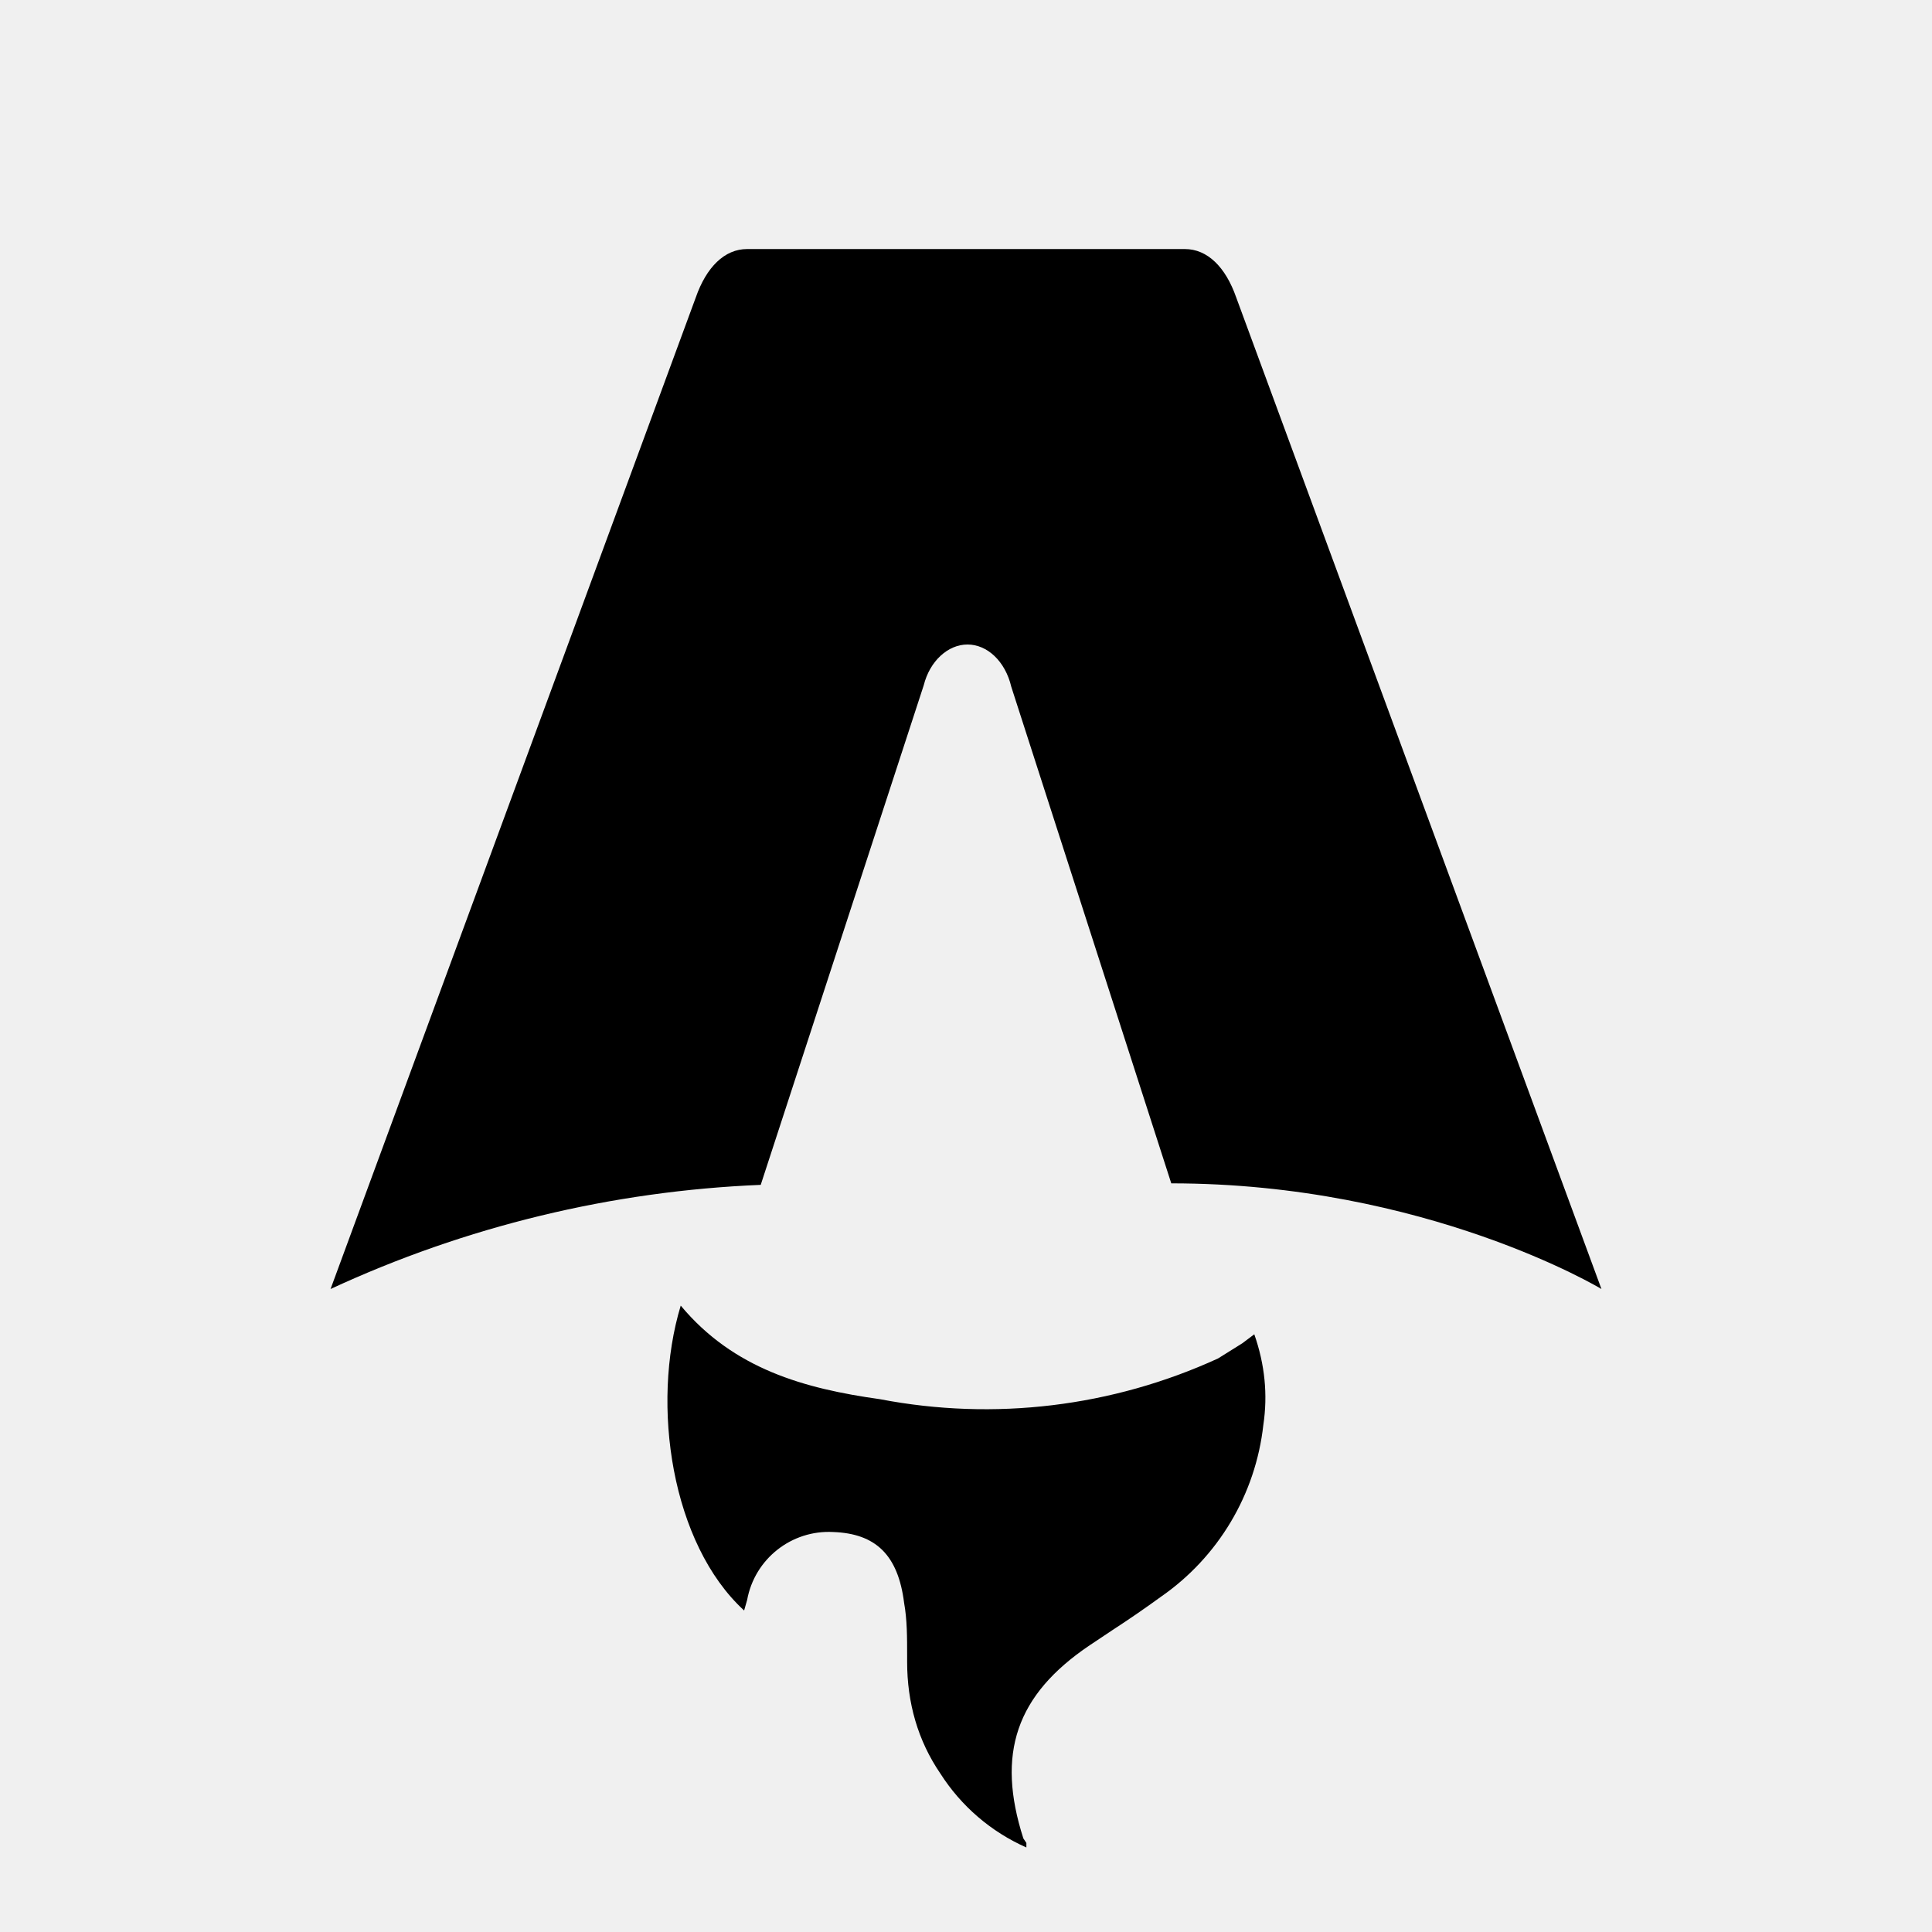
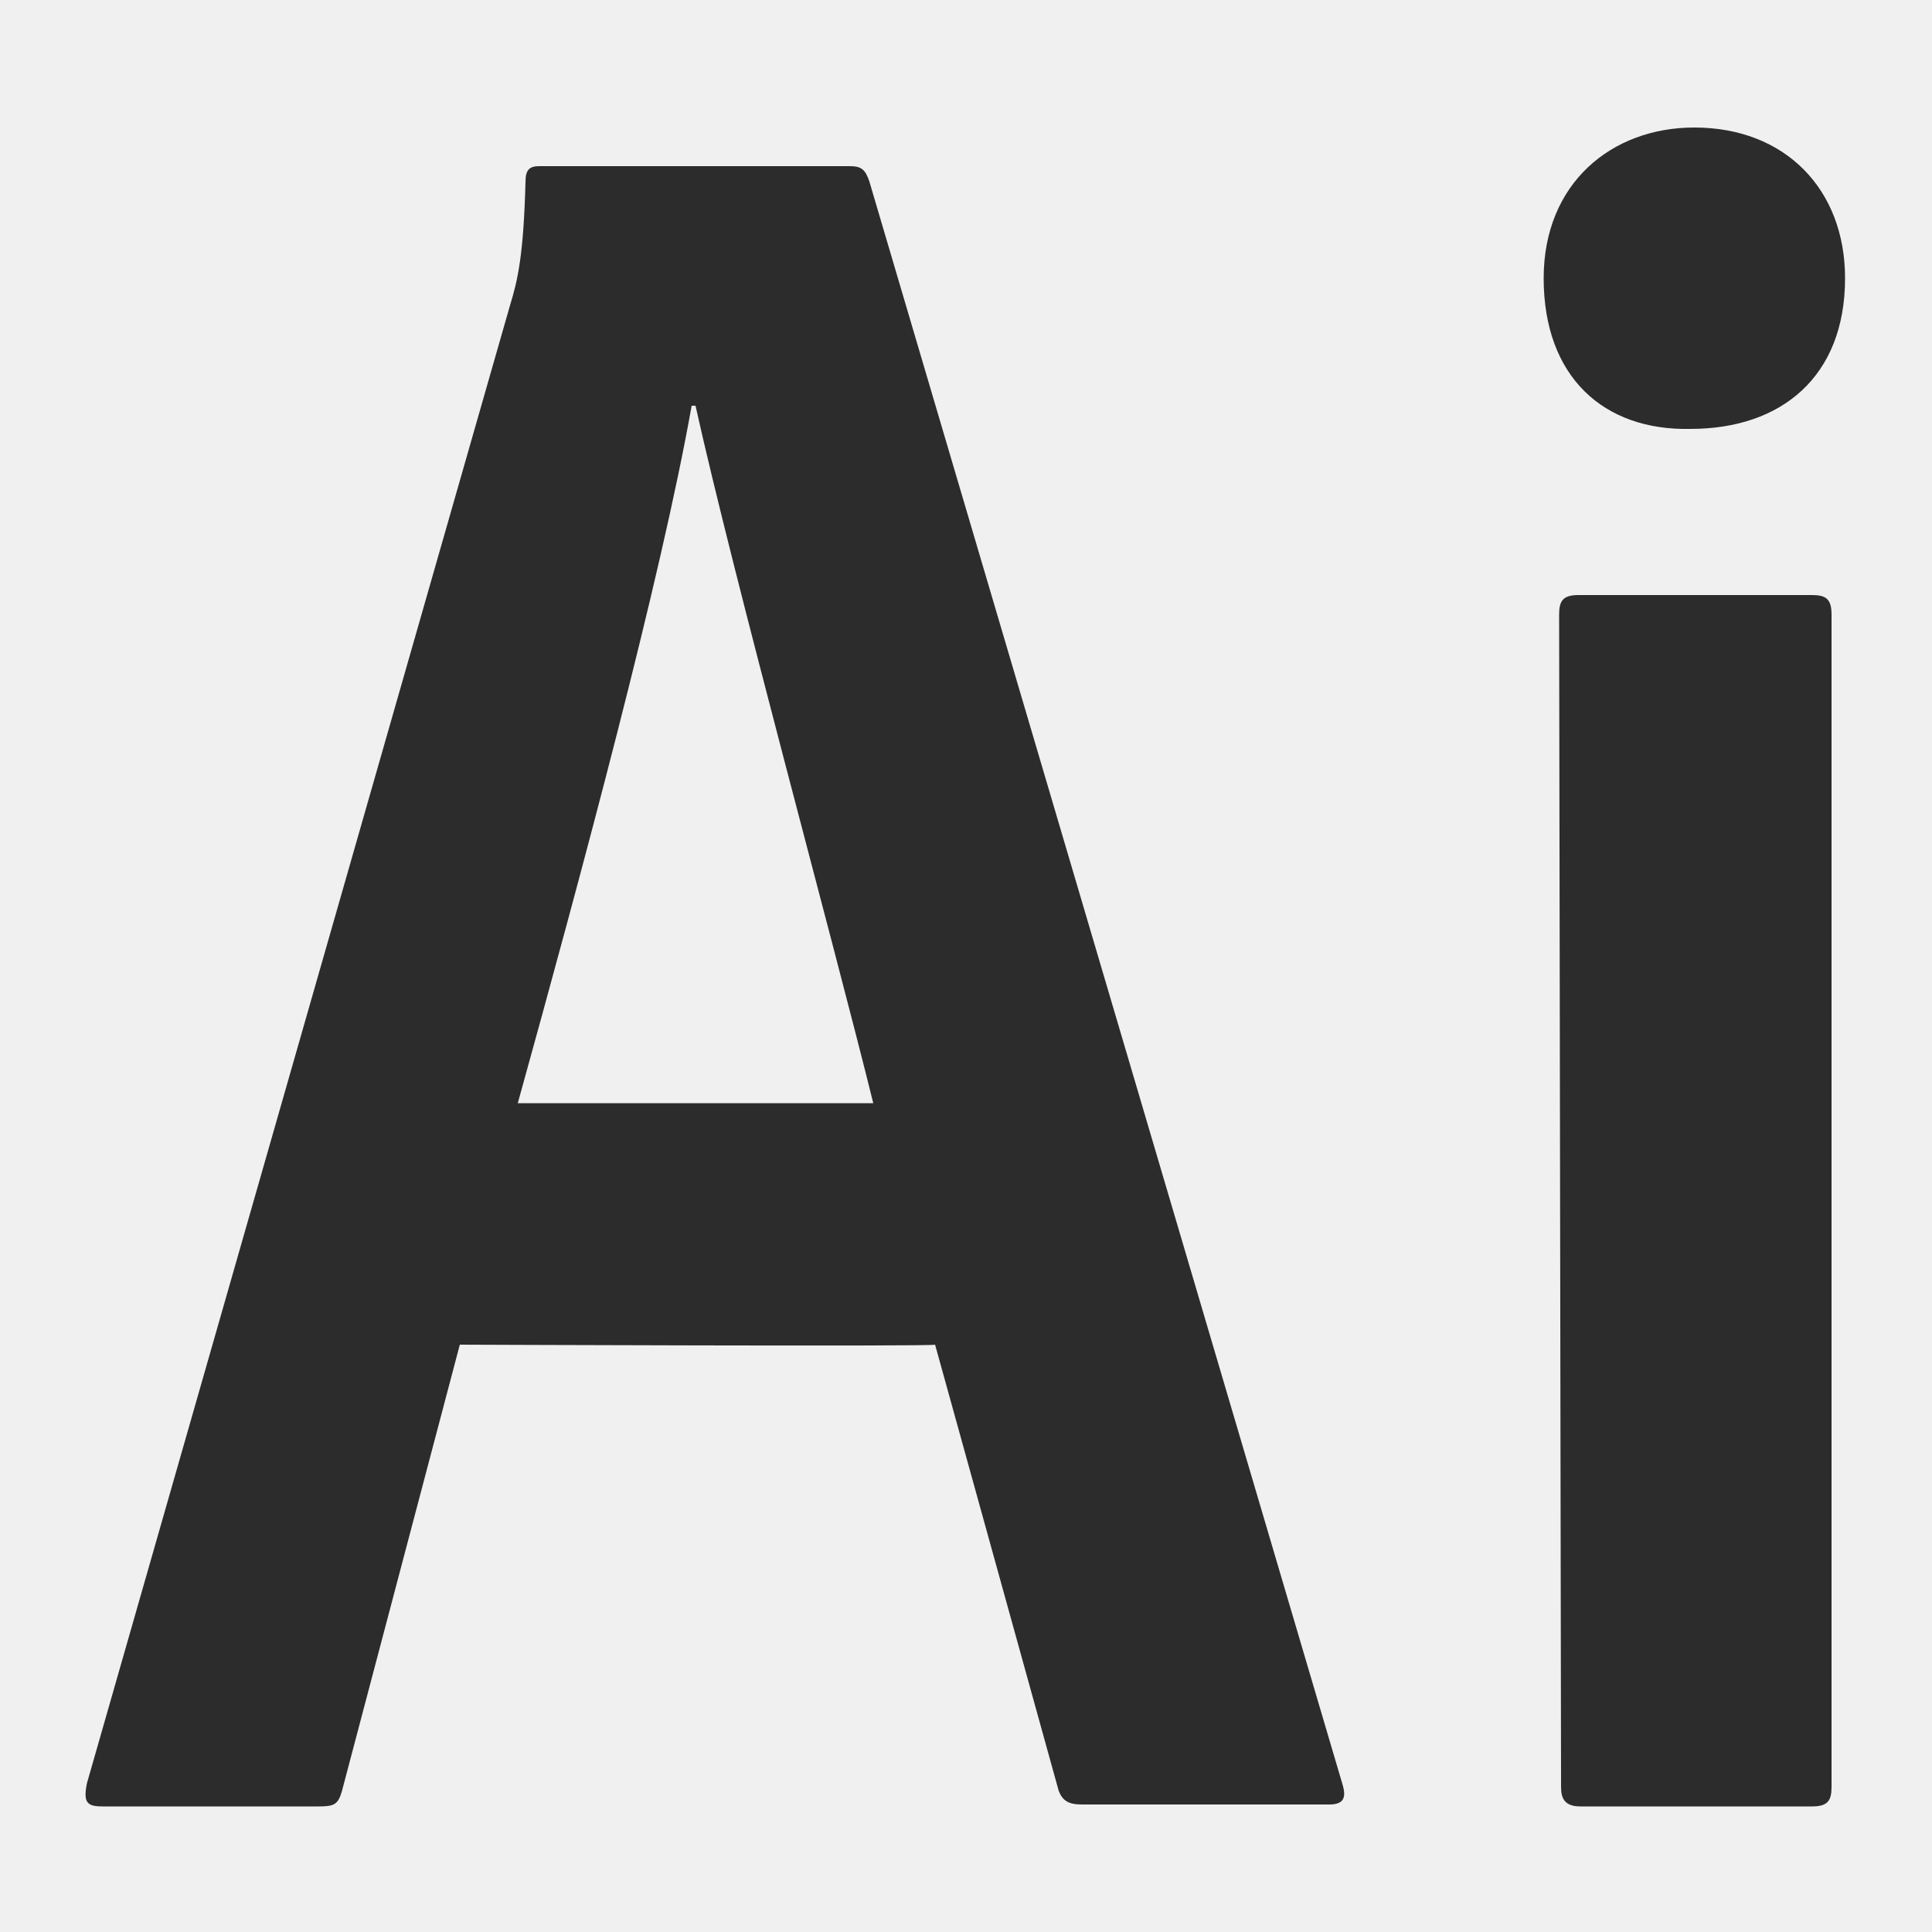
- <svg xmlns="http://www.w3.org/2000/svg" fill="none" viewBox="0 0 128 128">
-   <path d="M50.4 78.5a75.1 75.1 0 0 0-28.5 6.9l24.2-65.7c.7-2 1.9-3.2 3.4-3.2h29c1.5 0 2.7 1.2 3.4 3.2l24.2 65.7s-11.6-7-28.5-7L67 45.5c-.4-1.7-1.6-2.8-2.9-2.8-1.3 0-2.5 1.1-2.9 2.7L50.4 78.5Zm-1.1 28.2Zm-4.2-20.2c-2 6.6-.6 15.8 4.2 20.2a17.5 17.5 0 0 1 .2-.7 5.5 5.5 0 0 1 5.7-4.5c2.8.1 4.3 1.5 4.7 4.7.2 1.1.2 2.3.2 3.5v.4c0 2.7.7 5.2 2.2 7.4a13 13 0 0 0 5.7 4.9v-.3l-.2-.3c-1.8-5.6-.5-9.5 4.4-12.8l1.5-1a73 73 0 0 0 3.2-2.2 16 16 0 0 0 6.8-11.4c.3-2 .1-4-.6-6l-.8.6-1.6 1a37 37 0 0 1-22.4 2.7c-5-.7-9.7-2-13.2-6.2Z" />
-   <style>
-         path { fill: #000; }
-         @media (prefers-color-scheme: dark) {
-             path { fill: #FFF; }
-         }
-     </style>
+ <svg xmlns="http://www.w3.org/2000/svg" t="1711690499041" class="icon" viewBox="0 0 1024 1024" version="1.1" p-id="2094" width="200" height="200">
+   <path d="M826.368 325.632c0-7.168 2.048-10.24 10.24-10.24h123.904c7.168 0 10.24 2.048 10.24 10.24v621.568c0 7.168-2.048 10.24-10.24 10.24h-122.88c-8.192 0-10.24-4.096-10.24-10.24l-1.024-621.568z m-8.192-178.176c0-50.176 35.84-79.872 79.872-79.872 48.128 0 79.872 32.768 79.872 79.872 0 52.224-33.792 79.872-81.92 79.872-46.08 1.024-77.824-27.648-77.824-79.872zM462.848 584.704C441.344 497.664 389.12 307.2 368.64 215.04h-2.048c-16.384 92.16-58.368 247.808-92.16 369.664h188.416zM243.712 712.704l-62.464 236.544c-2.048 7.168-4.096 8.192-12.288 8.192H54.272c-8.192 0-10.24-2.048-8.192-12.288l224.256-783.36c4.096-13.312 7.168-26.624 8.192-65.536 0-6.144 2.048-8.192 7.168-8.192H450.56c6.144 0 8.192 2.048 10.24 8.192l250.88 849.92c2.048 7.168 0 10.24-7.168 10.24H573.44c-7.168 0-10.24-2.048-12.288-7.168l-65.536-236.544c1.024 1.024-251.904 0-251.904 0z" fill="#2c2c2c" p-id="2095" />
</svg>
